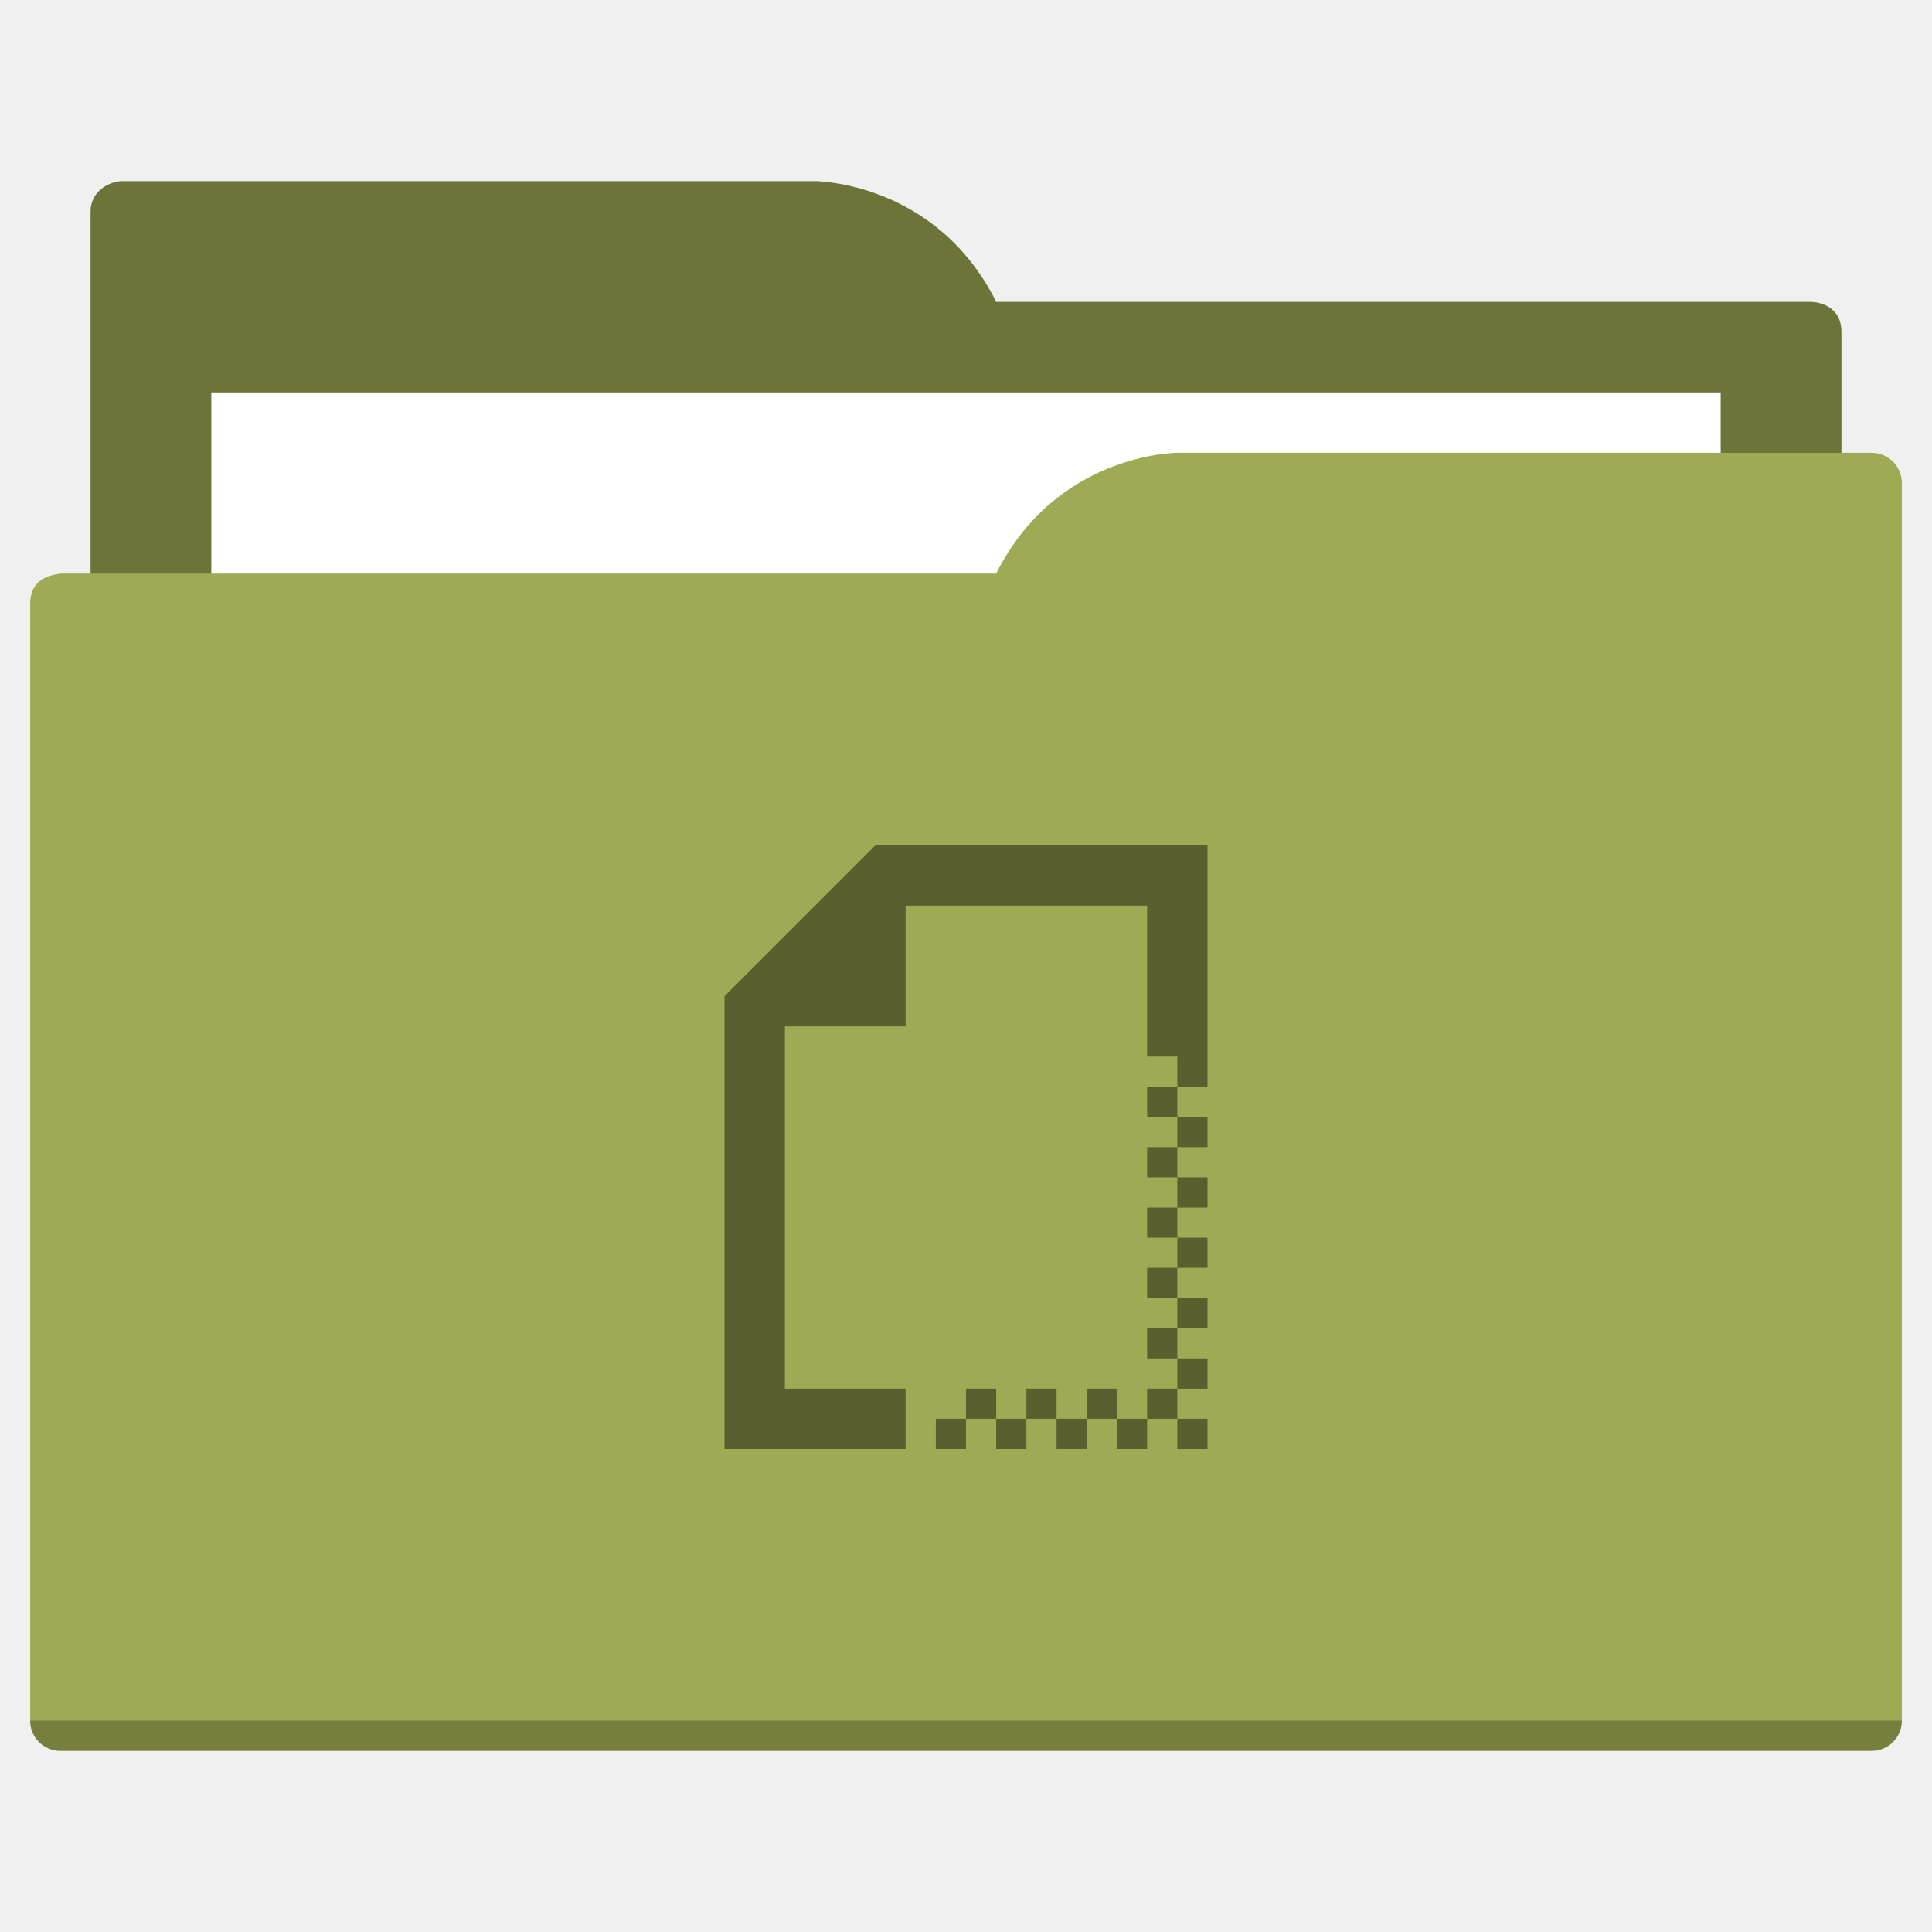
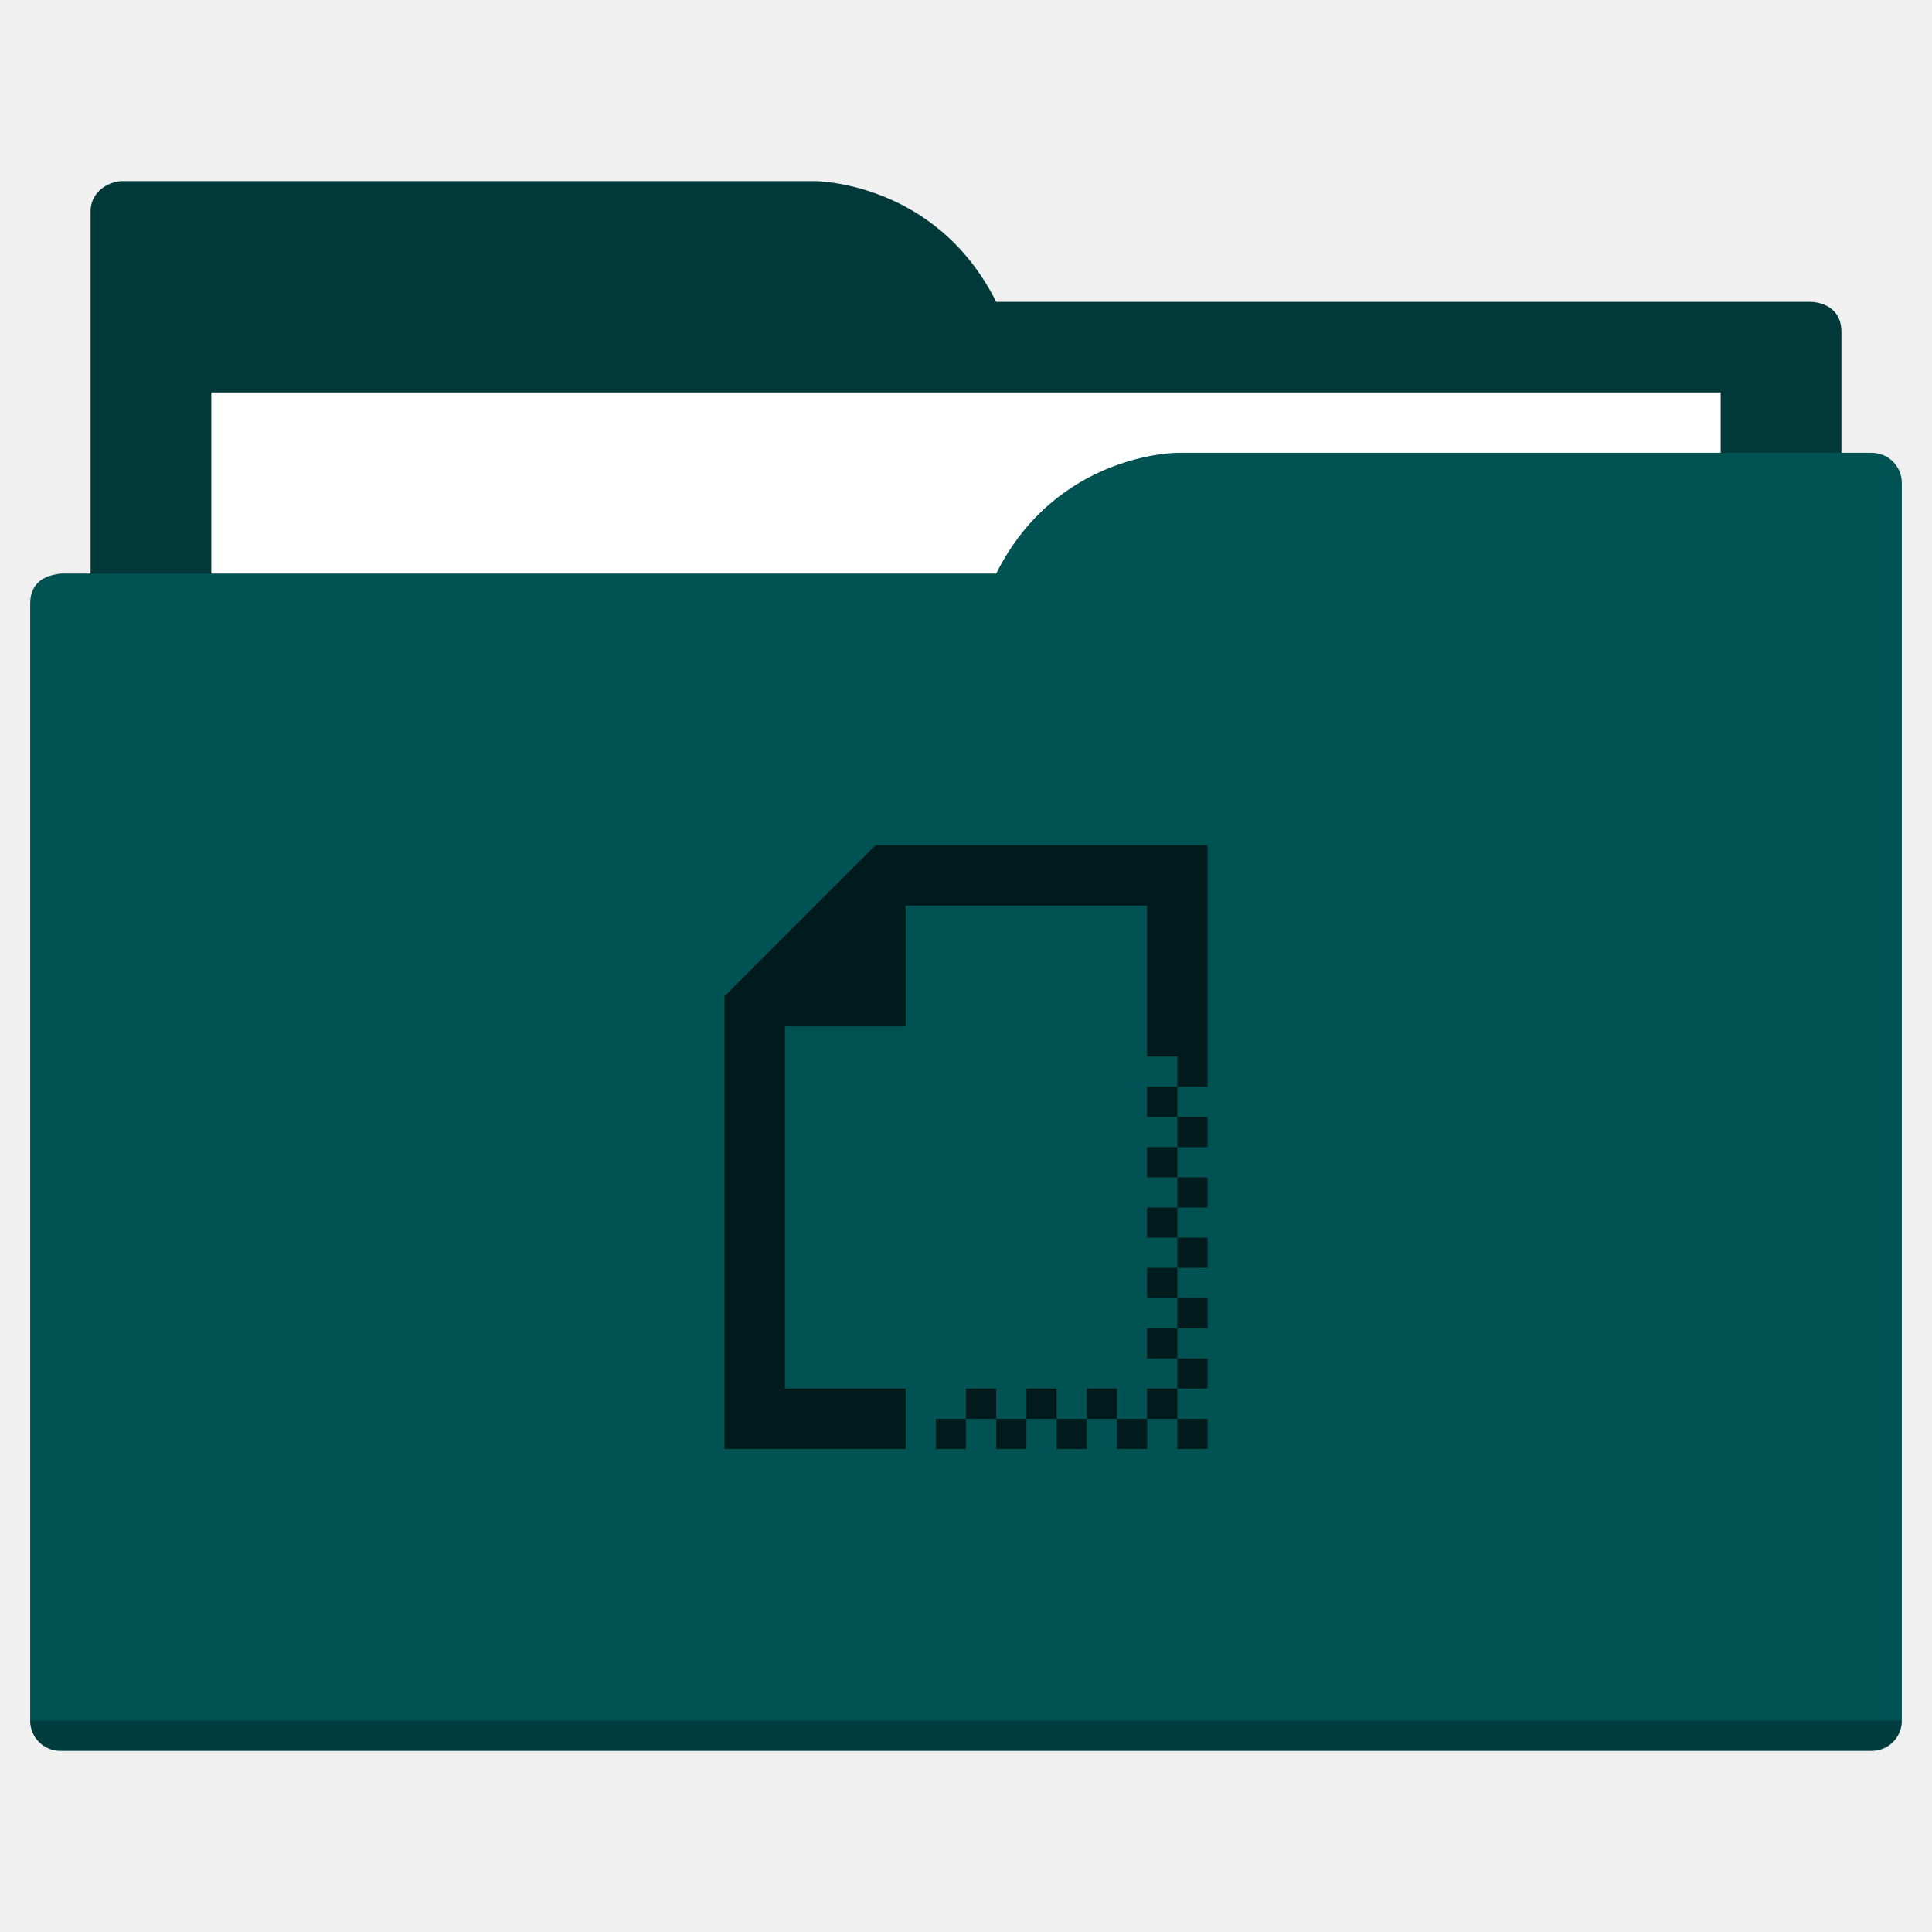
<svg xmlns="http://www.w3.org/2000/svg" width="64" height="64" id="svg5453" version="1.1" viewBox="0 0 64 64">
  <defs id="defs5455" />
  <g id="layer1" transform="translate(-384.5714,-483.798)">
-     <path style="fill:#6d7439;fill-opacity:1;fill-rule:evenodd;stroke:none;stroke-width:1px;stroke-linecap:butt;stroke-linejoin:miter;stroke-opacity:1" d="M 4 6 C 3.449 6.055 3 6.446 3 7 L 3 9 L 3 49 L 61 49 L 61 14 L 61 13 L 61 11 C 61 10 60 10 60 10 L 58 10 L 37 10 L 33 10 C 31 6 27 6 27 6 L 5 6 L 4 6 z " transform="translate(384.5714,483.798)" id="folderTab" />
+     <path style="fill:#013839;fill-opacity:1;fill-rule:evenodd;stroke:none;stroke-width:1px;stroke-linecap:butt;stroke-linejoin:miter;stroke-opacity:1" d="M 4 6 C 3.449 6.055 3 6.446 3 7 L 3 9 L 3 49 L 61 49 L 61 14 L 61 13 L 61 11 C 61 10 60 10 60 10 L 58 10 L 37 10 L 33 10 C 31 6 27 6 27 6 L 5 6 L 4 6 z " transform="translate(384.5714,483.798)" id="folderTab" />
    <path style="color:#000000;text-decoration:none;text-decoration-line:none;text-decoration-style:solid;text-decoration-color:#000000;white-space:normal;clip-rule:nonzero;display:inline;overflow:visible;visibility:visible;opacity:1;isolation:auto;mix-blend-mode:normal;color-interpolation:sRGB;color-interpolation-filters:linearRGB;solid-color:#000000;solid-opacity:1;fill:#ffffff;fill-opacity:1;fill-rule:nonzero;stroke:none;stroke-width:1;stroke-linecap:butt;stroke-linejoin:miter;stroke-miterlimit:4;stroke-dasharray:none;stroke-dashoffset:0;stroke-opacity:1;color-rendering:auto;image-rendering:auto;shape-rendering:auto;text-rendering:auto;enable-background:accumulate" d="m 391.571,496.798 50,0 0,32 -50,0 z" id="folderPaper" />
-     <path style="fill:#9faa54;fill-opacity:1;fill-rule:evenodd;stroke:none;stroke-width:1px;stroke-linecap:butt;stroke-linejoin:miter;stroke-opacity:1" d="M 39 15 C 39 15 35 15 33 19 L 29 19 L 4 19 L 2 19 C 2 19 1.868 19.017 1.711 19.059 C 1.665 19.073 1.619 19.081 1.576 19.102 C 1.302 19.211 1 19.445 1 20 L 1 22 L 1 23 L 1 57 C 1 57.554 1.446 58 2 58 L 62 58 C 62.554 58 63 57.554 63 57 L 63 18 L 63 16 C 63 15.446 62.554 15 62 15 L 61 15 L 39 15 z " transform="translate(384.5714,483.798)" id="folderFront" />
+     <path style="fill:#015253;fill-opacity:1;fill-rule:evenodd;stroke:none;stroke-width:1px;stroke-linecap:butt;stroke-linejoin:miter;stroke-opacity:1" d="M 39 15 C 39 15 35 15 33 19 L 29 19 L 4 19 L 2 19 C 2 19 1.868 19.017 1.711 19.059 C 1.665 19.073 1.619 19.081 1.576 19.102 C 1.302 19.211 1 19.445 1 20 L 1 22 L 1 23 L 1 57 C 1 57.554 1.446 58 2 58 L 62 58 C 62.554 58 63 57.554 63 57 L 63 18 L 63 16 C 63 15.446 62.554 15 62 15 L 61 15 L 39 15 z " transform="translate(384.5714,483.798)" id="folderFront" />
    <path style="opacity:0.25;fill:#000000;fill-opacity:1;stroke:none" d="m 385.571,540.798 c 0,0.554 0.446,1 1,1 l 60,0 c 0.554,0 1,-0.446 1,-1 z" id="folderShadow" />
-     <path style="color:#000000;clip-rule:nonzero;display:inline;overflow:visible;visibility:visible;opacity:1;isolation:auto;mix-blend-mode:normal;color-interpolation:sRGB;color-interpolation-filters:linearRGB;solid-color:#000000;solid-opacity:1;fill:#5a5f2f;fill-opacity:1;fill-rule:nonzero;stroke:none;stroke-width:1;stroke-linecap:butt;stroke-linejoin:miter;stroke-miterlimit:4;stroke-dasharray:none;stroke-dashoffset:0;stroke-opacity:1;color-rendering:auto;image-rendering:auto;shape-rendering:auto;text-rendering:auto;enable-background:accumulate" d="m 29,28 -5,5 0,1 0,2 0,12 6,0 0,-2 -4,0 0,-10 0,-2 4,0 0,-4 2,0 6,0 0,5 1,0 0,1 1,0 0,-1 0,-7 -8,0 -2,0 -1,0 z m 10,8 -1,0 0,1 1,0 0,-1 z m 0,1 0,1 1,0 0,-1 -1,0 z m 0,1 -1,0 0,1 1,0 0,-1 z m 0,1 0,1 1,0 0,-1 -1,0 z m 0,1 -1,0 0,1 1,0 0,-1 z m 0,1 0,1 1,0 0,-1 -1,0 z m 0,1 -1,0 0,1 1,0 0,-1 z m 0,1 0,1 1,0 0,-1 -1,0 z m 0,1 -1,0 0,1 1,0 0,-1 z m 0,1 0,1 1,0 0,-1 -1,0 z m 0,1 -1,0 0,1 1,0 0,-1 z m 0,1 0,1 1,0 0,-1 -1,0 z m -1,0 -1,0 0,1 1,0 0,-1 z m -1,0 0,-1 -1,0 0,1 1,0 z m -1,0 -1,0 0,1 1,0 0,-1 z m -1,0 0,-1 -1,0 0,1 1,0 z m -1,0 -1,0 0,1 1,0 0,-1 z m -1,0 0,-1 -1,0 0,1 1,0 z m -1,0 -1,0 0,1 1,0 0,-1 z" transform="translate(384.5714,483.798)" id="folderGlyph" />
-     <rect style="color:#000000;clip-rule:nonzero;display:inline;overflow:visible;visibility:visible;opacity:1;isolation:auto;mix-blend-mode:normal;color-interpolation:sRGB;color-interpolation-filters:linearRGB;solid-color:#000000;solid-opacity:1;fill:#6d7439;fill-opacity:1;fill-rule:nonzero;stroke:none;stroke-width:1;stroke-linecap:butt;stroke-linejoin:miter;stroke-miterlimit:4;stroke-dasharray:none;stroke-dashoffset:0;stroke-opacity:1;color-rendering:auto;image-rendering:auto;shape-rendering:auto;text-rendering:auto;enable-background:accumulate" id="rect4157" width="5" height="5" x="377.571" y="483.798" />
-     <rect style="color:#000000;clip-rule:nonzero;display:inline;overflow:visible;visibility:visible;opacity:1;isolation:auto;mix-blend-mode:normal;color-interpolation:sRGB;color-interpolation-filters:linearRGB;solid-color:#000000;solid-opacity:1;fill:#9faa54;fill-opacity:1;fill-rule:nonzero;stroke:none;stroke-width:1;stroke-linecap:butt;stroke-linejoin:miter;stroke-miterlimit:4;stroke-dasharray:none;stroke-dashoffset:0;stroke-opacity:1;color-rendering:auto;image-rendering:auto;shape-rendering:auto;text-rendering:auto;enable-background:accumulate" id="rect4157-5" width="5" height="5" x="377.571" y="491.798" />
-     <rect style="color:#000000;clip-rule:nonzero;display:inline;overflow:visible;visibility:visible;opacity:1;isolation:auto;mix-blend-mode:normal;color-interpolation:sRGB;color-interpolation-filters:linearRGB;solid-color:#000000;solid-opacity:1;fill:#5a5f2f;fill-opacity:1;fill-rule:nonzero;stroke:none;stroke-width:1;stroke-linecap:butt;stroke-linejoin:miter;stroke-miterlimit:4;stroke-dasharray:none;stroke-dashoffset:0;stroke-opacity:1;color-rendering:auto;image-rendering:auto;shape-rendering:auto;text-rendering:auto;enable-background:accumulate" id="rect4157-8" width="5" height="5" x="377.571" y="499.798" />
+     <path style="color:#000000;clip-rule:nonzero;display:inline;overflow:visible;visibility:visible;opacity:1;isolation:auto;mix-blend-mode:normal;color-interpolation:sRGB;color-interpolation-filters:linearRGB;solid-color:#000000;solid-opacity:1;fill:#011a1b;fill-opacity:1;fill-rule:nonzero;stroke:none;stroke-width:1;stroke-linecap:butt;stroke-linejoin:miter;stroke-miterlimit:4;stroke-dasharray:none;stroke-dashoffset:0;stroke-opacity:1;color-rendering:auto;image-rendering:auto;shape-rendering:auto;text-rendering:auto;enable-background:accumulate" d="m 29,28 -5,5 0,1 0,2 0,12 6,0 0,-2 -4,0 0,-10 0,-2 4,0 0,-4 2,0 6,0 0,5 1,0 0,1 1,0 0,-1 0,-7 -8,0 -2,0 -1,0 z m 10,8 -1,0 0,1 1,0 0,-1 z m 0,1 0,1 1,0 0,-1 -1,0 z m 0,1 -1,0 0,1 1,0 0,-1 z m 0,1 0,1 1,0 0,-1 -1,0 z m 0,1 -1,0 0,1 1,0 0,-1 z m 0,1 0,1 1,0 0,-1 -1,0 z m 0,1 -1,0 0,1 1,0 0,-1 z m 0,1 0,1 1,0 0,-1 -1,0 z m 0,1 -1,0 0,1 1,0 0,-1 z m 0,1 0,1 1,0 0,-1 -1,0 z m 0,1 -1,0 0,1 1,0 0,-1 z m 0,1 0,1 1,0 0,-1 -1,0 z m -1,0 -1,0 0,1 1,0 0,-1 z m -1,0 0,-1 -1,0 0,1 1,0 z m -1,0 -1,0 0,1 1,0 0,-1 z m -1,0 0,-1 -1,0 0,1 1,0 z m -1,0 -1,0 0,1 1,0 0,-1 z m -1,0 0,-1 -1,0 0,1 1,0 z m -1,0 -1,0 0,1 1,0 0,-1 z" transform="translate(384.5714,483.798)" id="folderGlyph" />
+     <rect style="color:#000000;clip-rule:nonzero;display:inline;overflow:visible;visibility:visible;opacity:1;isolation:auto;mix-blend-mode:normal;color-interpolation:sRGB;color-interpolation-filters:linearRGB;solid-color:#000000;solid-opacity:1;fill:#013839;fill-opacity:1;fill-rule:nonzero;stroke:none;stroke-width:1;stroke-linecap:butt;stroke-linejoin:miter;stroke-miterlimit:4;stroke-dasharray:none;stroke-dashoffset:0;stroke-opacity:1;color-rendering:auto;image-rendering:auto;shape-rendering:auto;text-rendering:auto;enable-background:accumulate" id="rect4157" width="5" height="5" x="377.571" y="483.798" />
+     <rect style="color:#000000;clip-rule:nonzero;display:inline;overflow:visible;visibility:visible;opacity:1;isolation:auto;mix-blend-mode:normal;color-interpolation:sRGB;color-interpolation-filters:linearRGB;solid-color:#000000;solid-opacity:1;fill:#015253;fill-opacity:1;fill-rule:nonzero;stroke:none;stroke-width:1;stroke-linecap:butt;stroke-linejoin:miter;stroke-miterlimit:4;stroke-dasharray:none;stroke-dashoffset:0;stroke-opacity:1;color-rendering:auto;image-rendering:auto;shape-rendering:auto;text-rendering:auto;enable-background:accumulate" id="rect4157-5" width="5" height="5" x="377.571" y="491.798" />
+     <rect style="color:#000000;clip-rule:nonzero;display:inline;overflow:visible;visibility:visible;opacity:1;isolation:auto;mix-blend-mode:normal;color-interpolation:sRGB;color-interpolation-filters:linearRGB;solid-color:#000000;solid-opacity:1;fill:#011a1b;fill-opacity:1;fill-rule:nonzero;stroke:none;stroke-width:1;stroke-linecap:butt;stroke-linejoin:miter;stroke-miterlimit:4;stroke-dasharray:none;stroke-dashoffset:0;stroke-opacity:1;color-rendering:auto;image-rendering:auto;shape-rendering:auto;text-rendering:auto;enable-background:accumulate" id="rect4157-8" width="5" height="5" x="377.571" y="499.798" />
  </g>
</svg>
